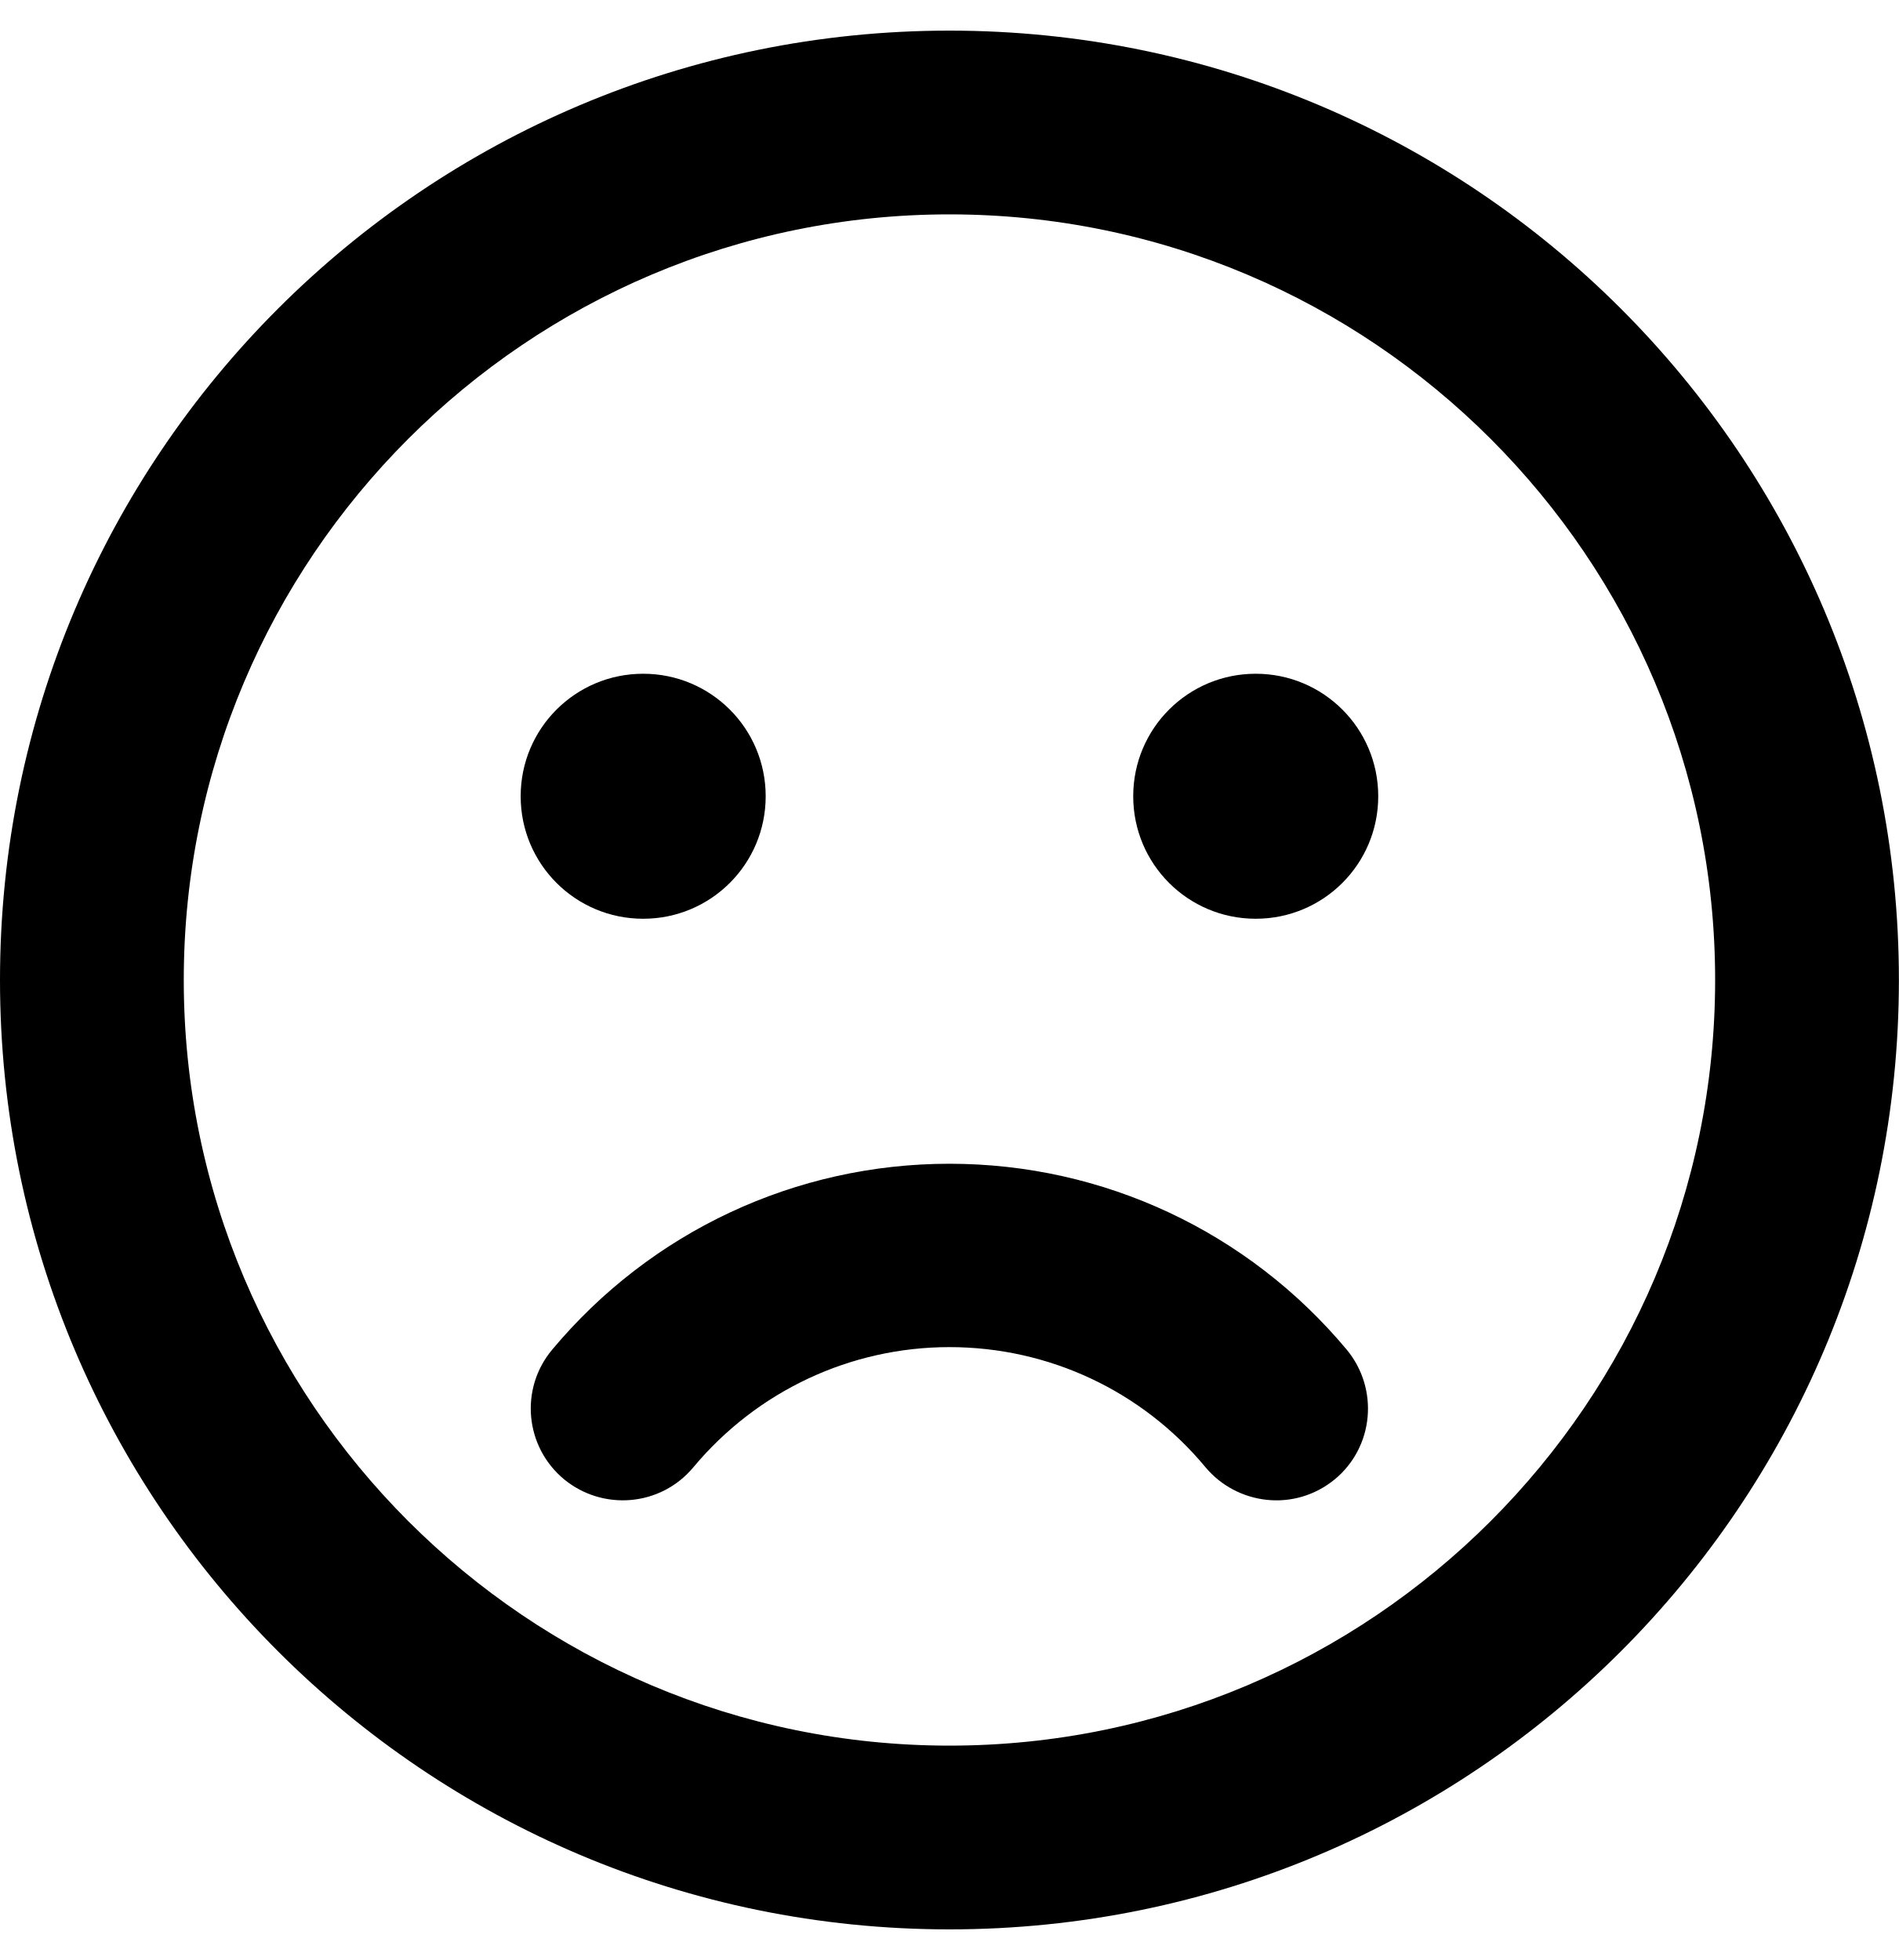
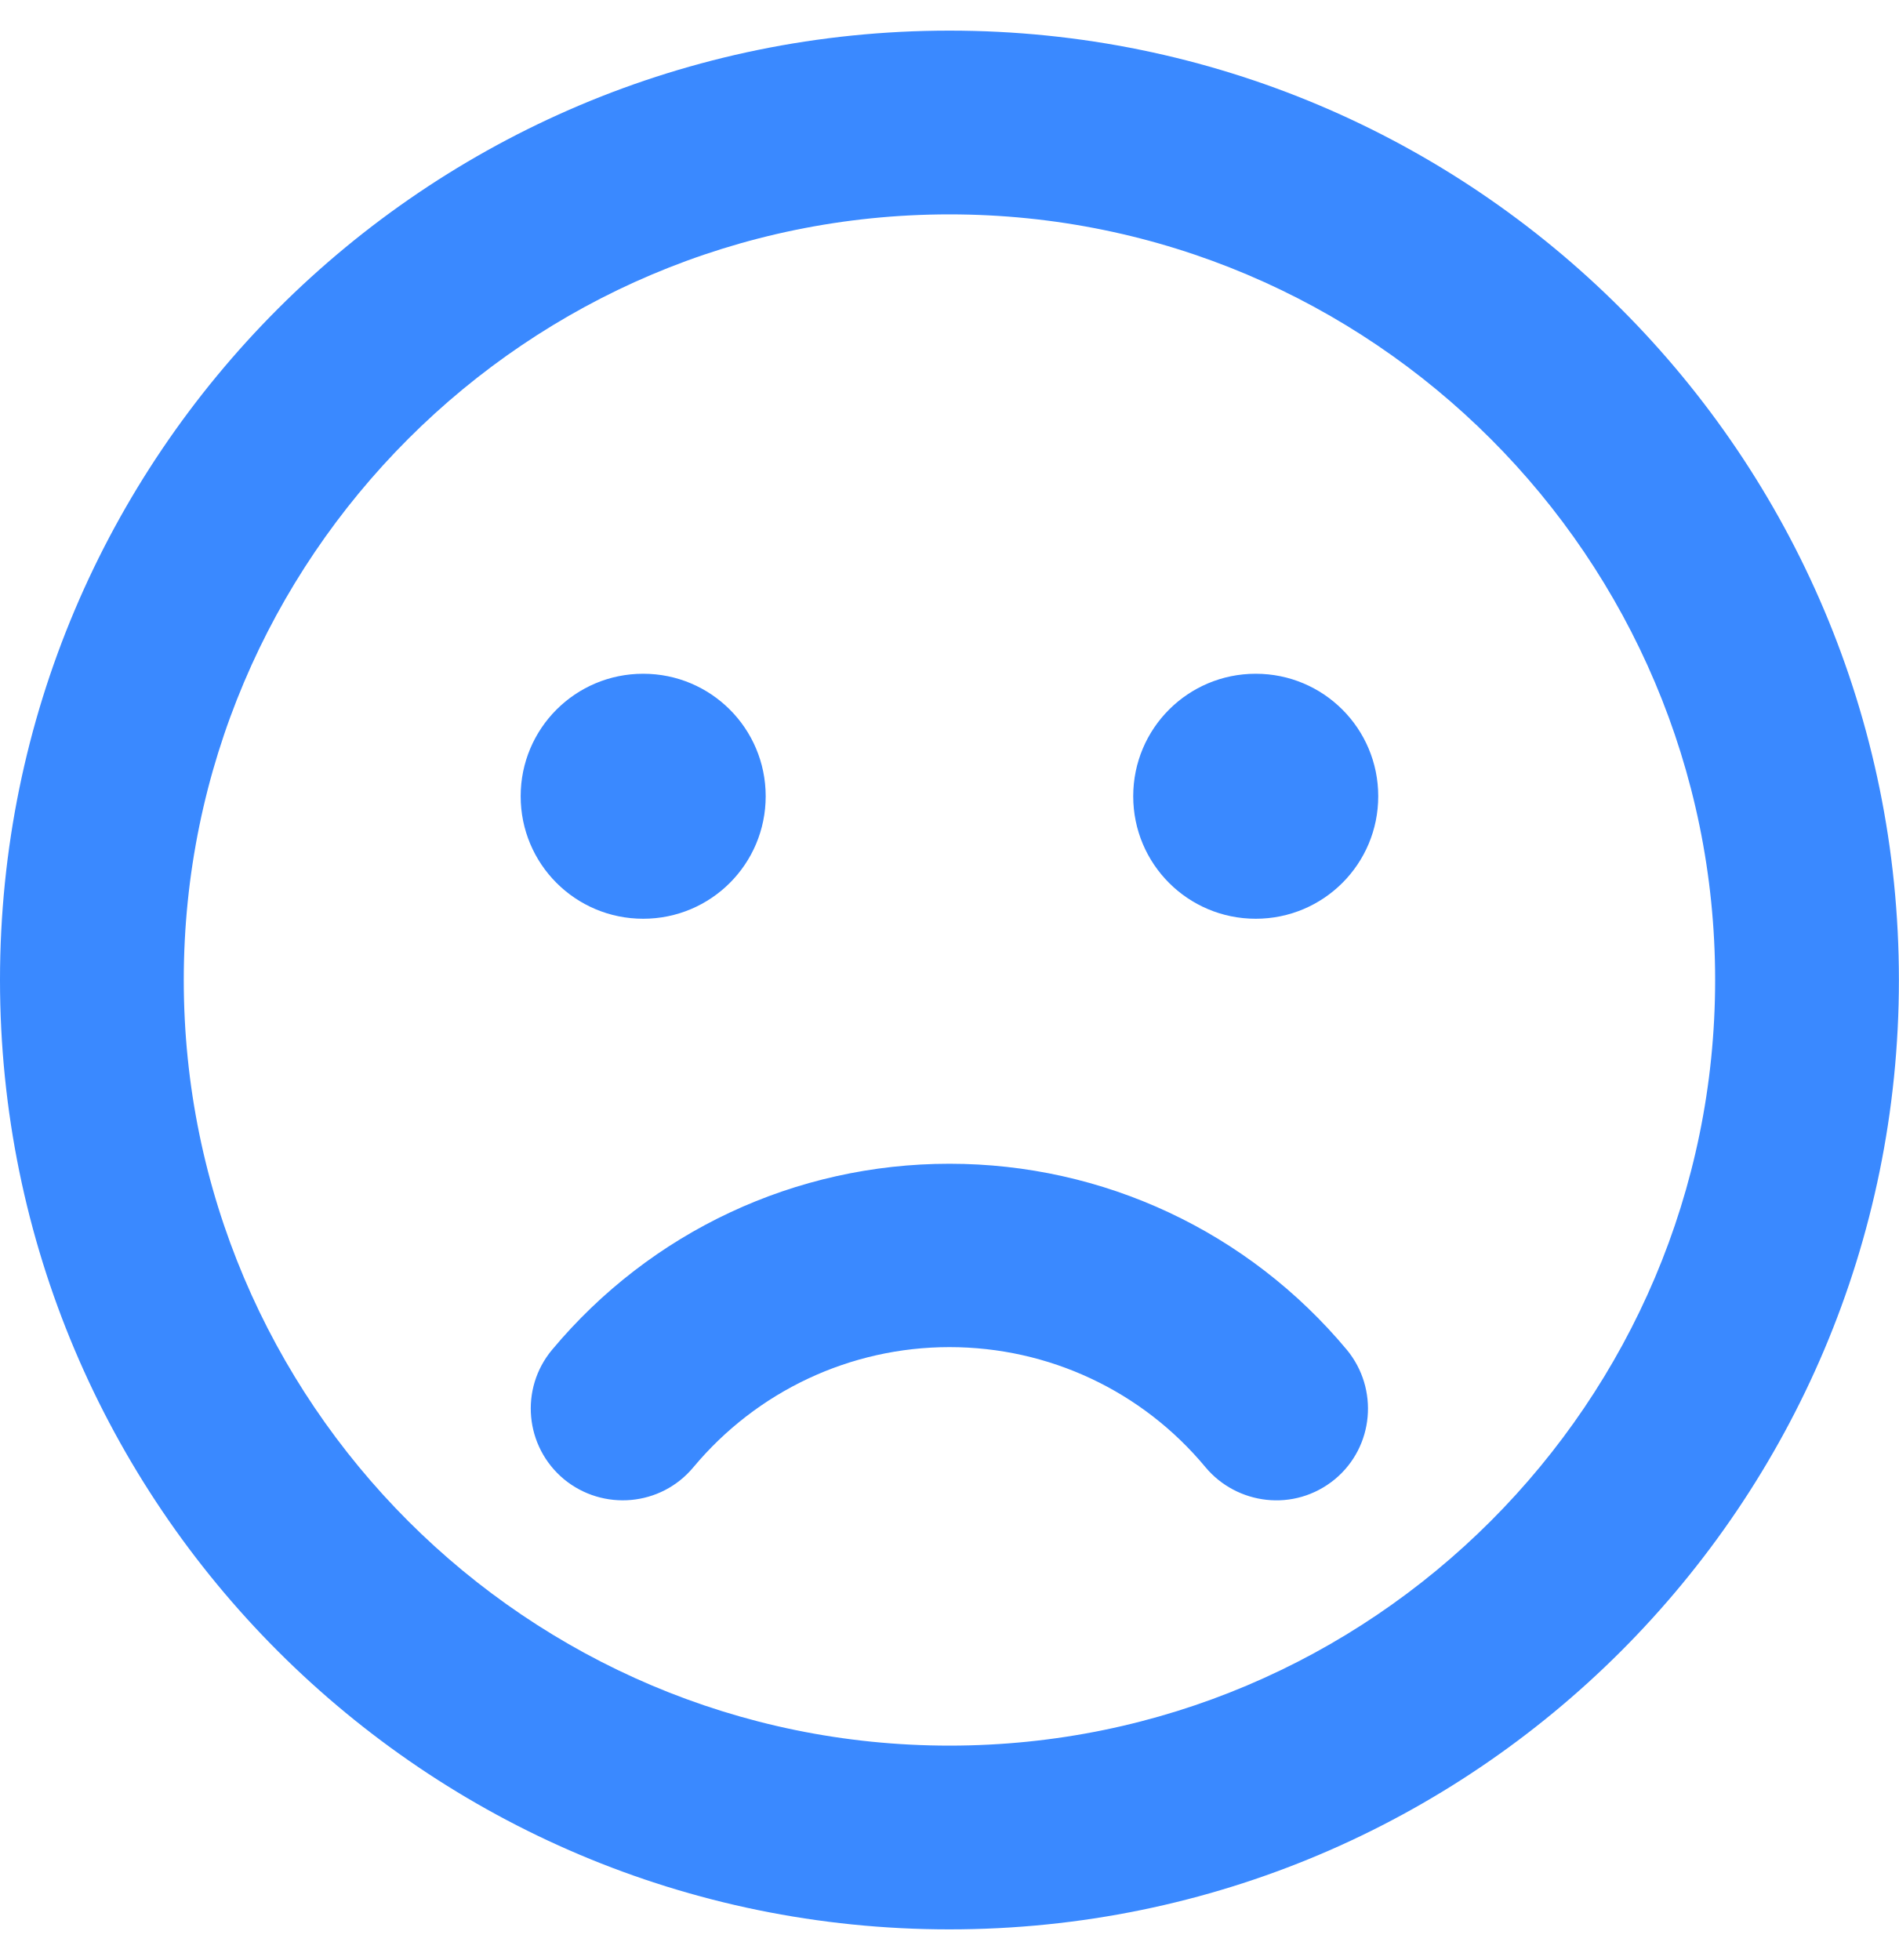
<svg xmlns="http://www.w3.org/2000/svg" aria-hidden="true" focusable="false" data-prefix="far" data-icon="frown" class="svg-inline--fa fa-frown fa-w-16" role="img" viewBox="0 0 496 512">
-   <path fill="currentColor" d="M248 8C111 8 0 119 0 256s111 248 248 248 248-111 248-248S385 8 248 8zm0 448c-110.3 0-200-89.7-200-200S137.7 56 248 56s200 89.7 200 200-89.7 200-200 200zm-80-216c17.7 0 32-14.3 32-32s-14.3-32-32-32-32 14.3-32 32 14.3 32 32 32zm160-64c-17.7 0-32 14.3-32 32s14.3 32 32 32 32-14.3 32-32-14.3-32-32-32zm-80 128c-40.2 0-78 17.7-103.8 48.6-8.5 10.2-7.1 25.3 3.1 33.8 10.2 8.4 25.3 7.1 33.8-3.1 16.6-19.9 41-31.4 66.9-31.4s50.3 11.4 66.9 31.4c8.1 9.7 23.1 11.9 33.8 3.1 10.2-8.5 11.5-23.6 3.1-33.8C326 321.7 288.2 304 248 304z" />
+   <path fill="#3A89FF" d="M248 8C111 8 0 119 0 256s111 248 248 248 248-111 248-248S385 8 248 8zm0 448c-110.3 0-200-89.7-200-200S137.7 56 248 56s200 89.7 200 200-89.7 200-200 200zm-80-216c17.7 0 32-14.3 32-32s-14.3-32-32-32-32 14.3-32 32 14.3 32 32 32zm160-64c-17.7 0-32 14.3-32 32s14.3 32 32 32 32-14.3 32-32-14.3-32-32-32zm-80 128c-40.2 0-78 17.7-103.8 48.6-8.5 10.2-7.1 25.3 3.1 33.8 10.2 8.4 25.3 7.1 33.8-3.1 16.6-19.9 41-31.4 66.9-31.4s50.3 11.4 66.9 31.4c8.1 9.7 23.1 11.9 33.8 3.1 10.2-8.5 11.5-23.6 3.1-33.8C326 321.7 288.2 304 248 304z" />
</svg>
